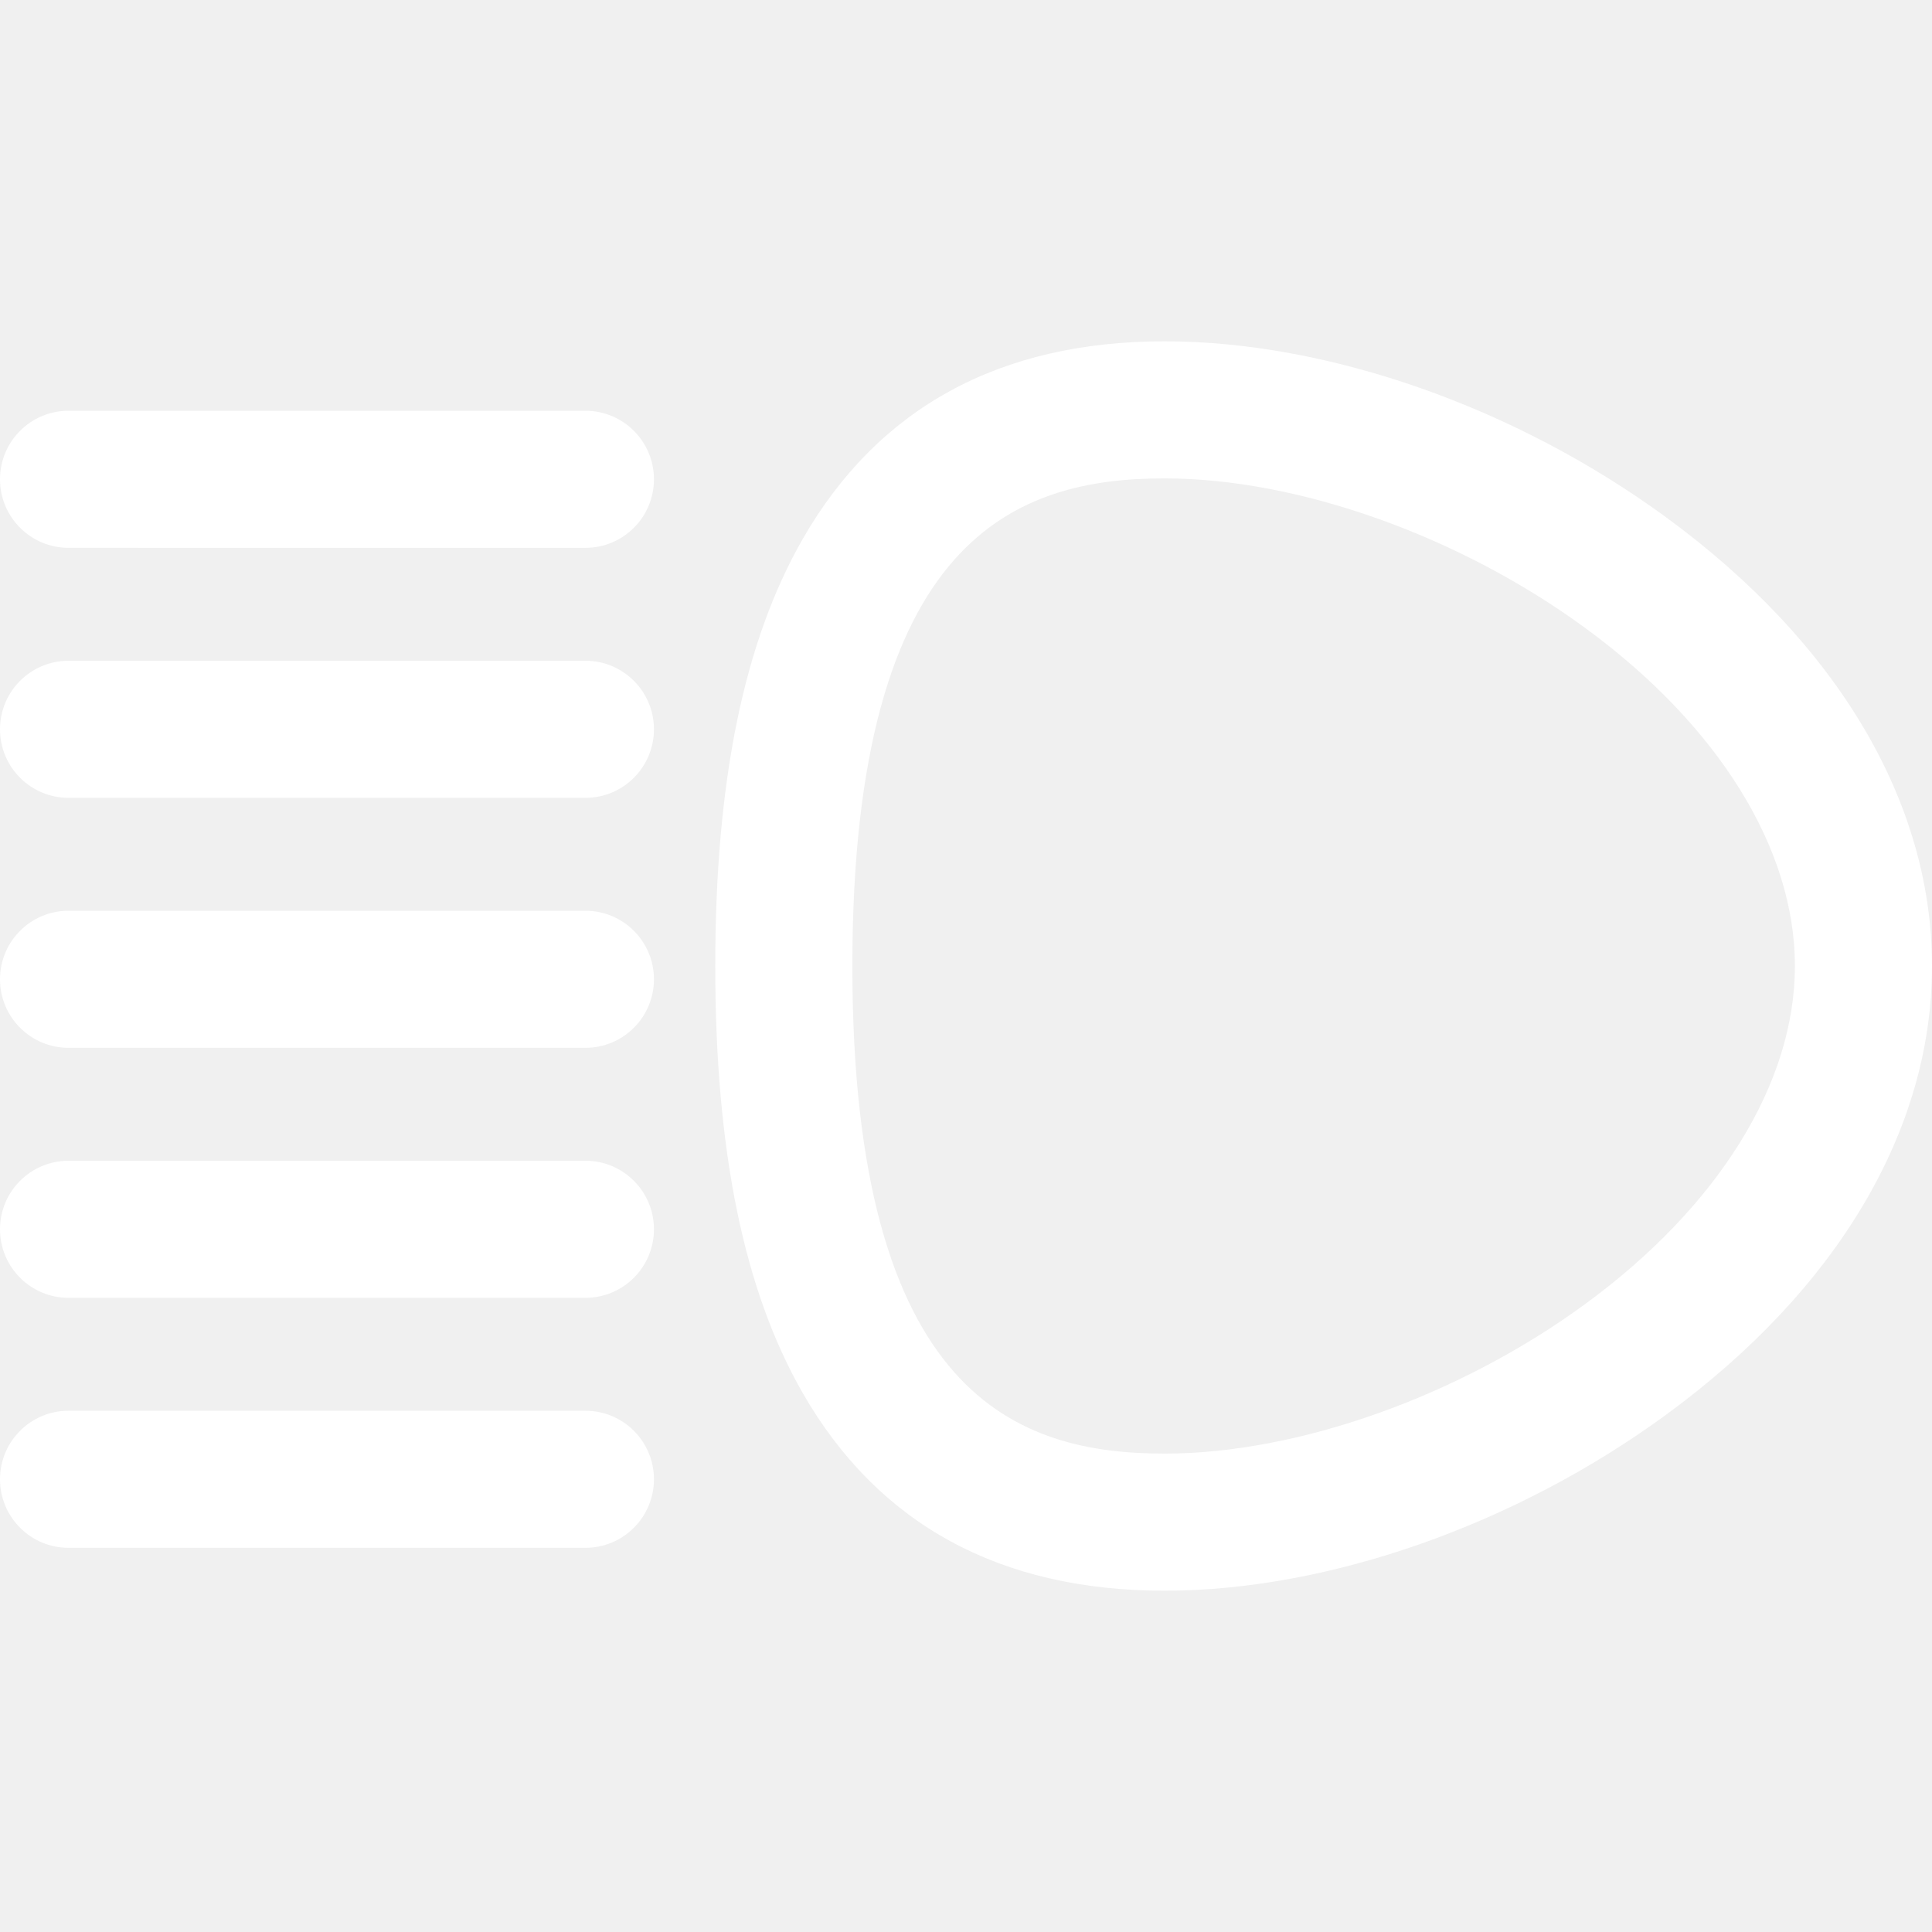
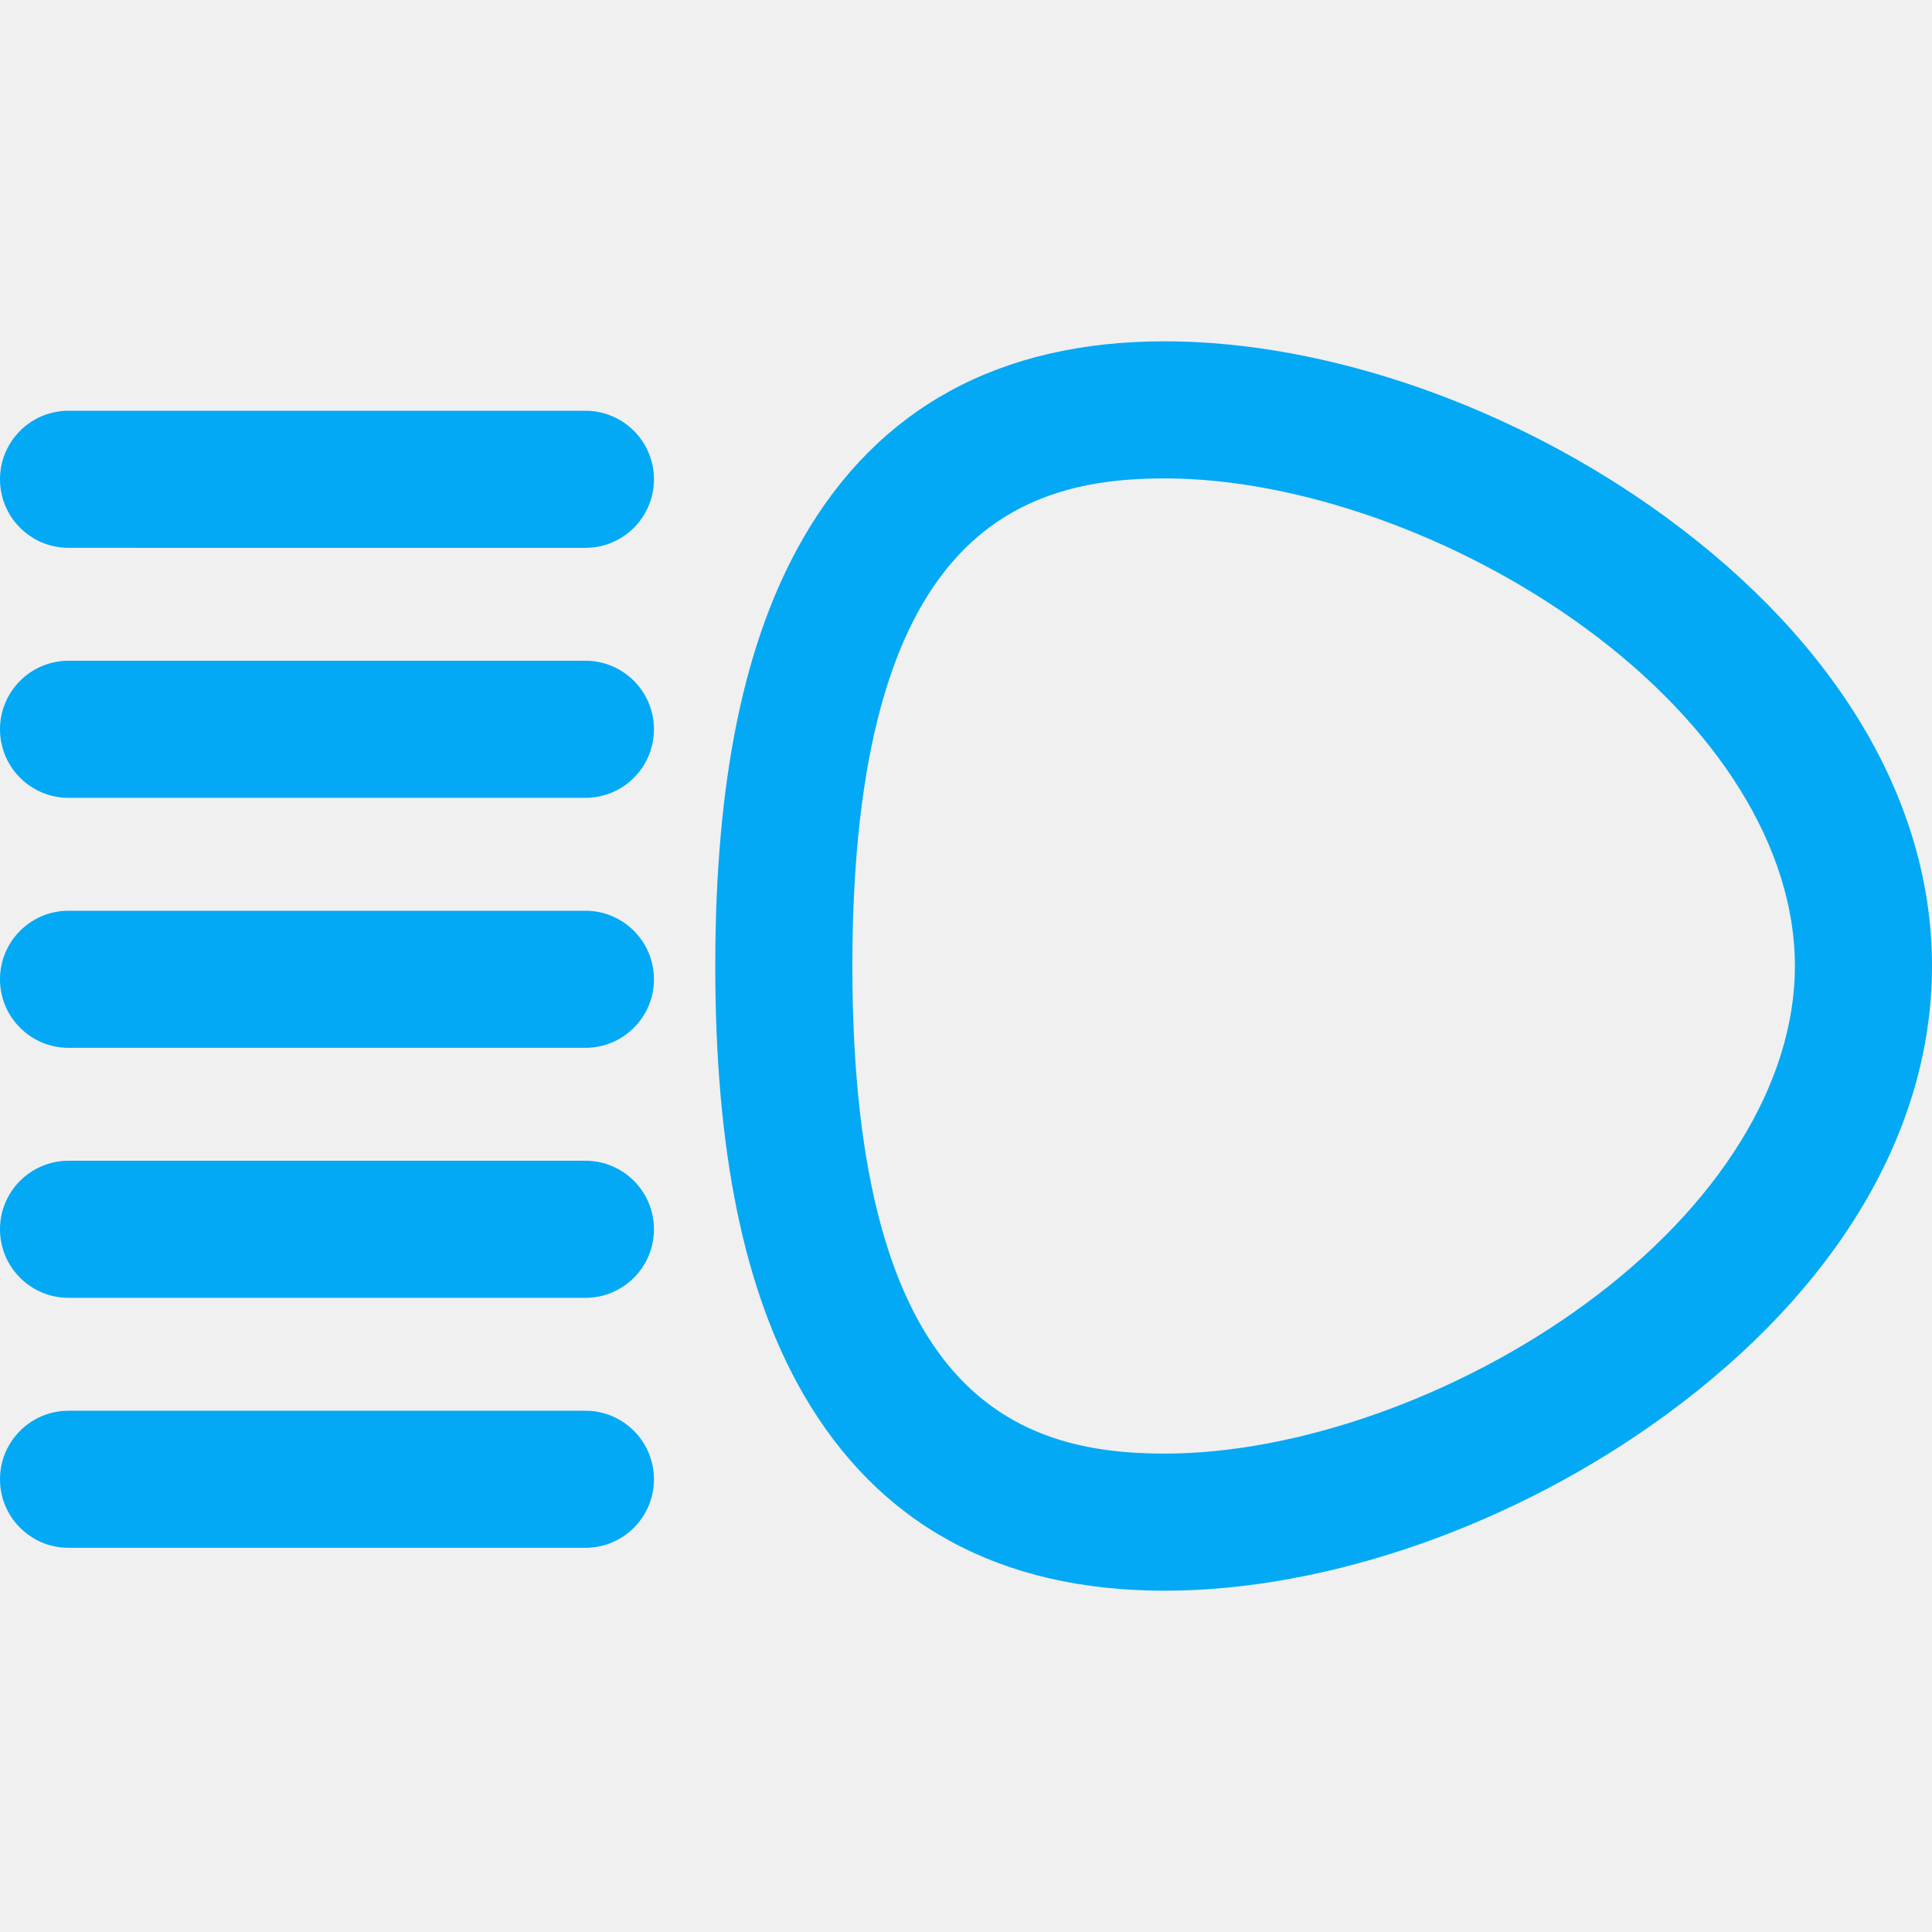
<svg xmlns="http://www.w3.org/2000/svg" xml:space="preserve" style="enable-background:new 0 0 211.398 211.398;" viewBox="0 0 211.398 211.398" y="0px" x="0px" id="Capa_1" version="1.1">
  <defs id="defs1032" />
-   <g style="fill:#ffffff" id="g997">
-     <path style="fill:#ffffff" id="path985" d="M182.325,56.618c-16.482-12.067-37.006-19.272-54.901-19.272c-18.011,0-31.322,7.262-39.563,21.583   c-6.457,11.221-9.597,26.52-9.597,46.771c0,20.25,3.139,35.549,9.597,46.771c8.242,14.321,21.553,21.583,39.563,21.583   c17.895,0,38.419-7.205,54.901-19.272c18.748-13.727,29.073-31.158,29.073-49.081C211.398,87.775,201.073,70.345,182.325,56.618z    M173.464,142.677c-13.795,10.101-31.437,16.375-46.04,16.375c-15.904,0-34.16-6.064-34.16-53.353s18.256-53.354,34.16-53.354   c14.604,0,32.245,6.274,46.04,16.375c14.575,10.671,22.935,24.149,22.935,36.979C196.398,118.528,188.039,132.006,173.464,142.677z   " />
-     <path style="fill:#ffffff" id="path987" d="M64.055,44.945L7.5,44.944c-4.142,0-7.5,3.358-7.5,7.5s3.358,7.5,7.5,7.5l56.555,0.001c4.142,0,7.5-3.358,7.5-7.5   S68.197,44.945,64.055,44.945z" />
-     <path style="fill:#ffffff" id="path989" d="M64.055,72.299H7.5c-4.142,0-7.5,3.358-7.5,7.5c0,4.142,3.358,7.5,7.5,7.5h56.555c4.142,0,7.5-3.358,7.5-7.5   C71.555,75.657,68.197,72.299,64.055,72.299z" />
-     <path style="fill:#ffffff" id="path991" d="M64.055,99.653H7.5c-4.142,0-7.5,3.358-7.5,7.5c0,4.142,3.358,7.5,7.5,7.5h56.555c4.142,0,7.5-3.358,7.5-7.5   C71.555,103.011,68.197,99.653,64.055,99.653z" />
-     <path style="fill:#ffffff" id="path993" d="M64.055,127.008H7.5c-4.142,0-7.5,3.358-7.5,7.5s3.358,7.5,7.5,7.5h56.555c4.142,0,7.5-3.358,7.5-7.5   S68.197,127.008,64.055,127.008z" />
-     <path style="fill:#ffffff" id="path995" d="M64.055,154.362H7.5c-4.142,0-7.5,3.358-7.5,7.5c0,4.142,3.358,7.5,7.5,7.5h56.555c4.142,0,7.5-3.358,7.5-7.5   C71.555,157.72,68.197,154.362,64.055,154.362z" />
+   <g style="fill:#03a9f4" id="g997">
+     <path id="path985" d="M182.325,56.618c-16.482-12.067-37.006-19.272-54.901-19.272c-18.011,0-31.322,7.262-39.563,21.583   c-6.457,11.221-9.597,26.52-9.597,46.771c0,20.25,3.139,35.549,9.597,46.771c8.242,14.321,21.553,21.583,39.563,21.583   c17.895,0,38.419-7.205,54.901-19.272c18.748-13.727,29.073-31.158,29.073-49.081C211.398,87.775,201.073,70.345,182.325,56.618z    M173.464,142.677c-13.795,10.101-31.437,16.375-46.04,16.375c-15.904,0-34.16-6.064-34.16-53.353s18.256-53.354,34.16-53.354   c14.604,0,32.245,6.274,46.04,16.375c14.575,10.671,22.935,24.149,22.935,36.979C196.398,118.528,188.039,132.006,173.464,142.677z   " />
+     <path id="path987" d="M64.055,44.945L7.5,44.944c-4.142,0-7.5,3.358-7.5,7.5s3.358,7.5,7.5,7.5l56.555,0.001c4.142,0,7.5-3.358,7.5-7.5   S68.197,44.945,64.055,44.945z" />
+     <path id="path989" d="M64.055,72.299H7.5c-4.142,0-7.5,3.358-7.5,7.5c0,4.142,3.358,7.5,7.5,7.5h56.555c4.142,0,7.5-3.358,7.5-7.5   C71.555,75.657,68.197,72.299,64.055,72.299z" />
+     <path id="path991" d="M64.055,99.653H7.5c-4.142,0-7.5,3.358-7.5,7.5c0,4.142,3.358,7.5,7.5,7.5h56.555c4.142,0,7.5-3.358,7.5-7.5   C71.555,103.011,68.197,99.653,64.055,99.653z" />
+     <path id="path993" d="M64.055,127.008H7.5c-4.142,0-7.5,3.358-7.5,7.5s3.358,7.5,7.5,7.5h56.555c4.142,0,7.5-3.358,7.5-7.5   S68.197,127.008,64.055,127.008z" />
+     <path id="path995" d="M64.055,154.362H7.5c-4.142,0-7.5,3.358-7.5,7.5c0,4.142,3.358,7.5,7.5,7.5h56.555c4.142,0,7.5-3.358,7.5-7.5   C71.555,157.72,68.197,154.362,64.055,154.362z" />
  </g>
-   <g style="fill:#ffffff" id="g999">
- </g>
-   <g style="fill:#ffffff" id="g1001">
- </g>
-   <g style="fill:#ffffff" id="g1003">
- </g>
-   <g style="fill:#ffffff" id="g1005">
- </g>
-   <g style="fill:#ffffff" id="g1007">
- </g>
-   <g style="fill:#ffffff" id="g1009">
- </g>
-   <g style="fill:#ffffff" id="g1011">
- </g>
-   <g style="fill:#ffffff" id="g1013">
- </g>
-   <g style="fill:#ffffff" id="g1015">
- </g>
-   <g style="fill:#ffffff" id="g1017">
- </g>
-   <g style="fill:#ffffff" id="g1019">
- </g>
-   <g style="fill:#ffffff" id="g1021">
- </g>
-   <g style="fill:#ffffff" id="g1023">
- </g>
-   <g style="fill:#ffffff" id="g1025">
- </g>
-   <g style="fill:#ffffff" id="g1027">
- </g>
</svg>
